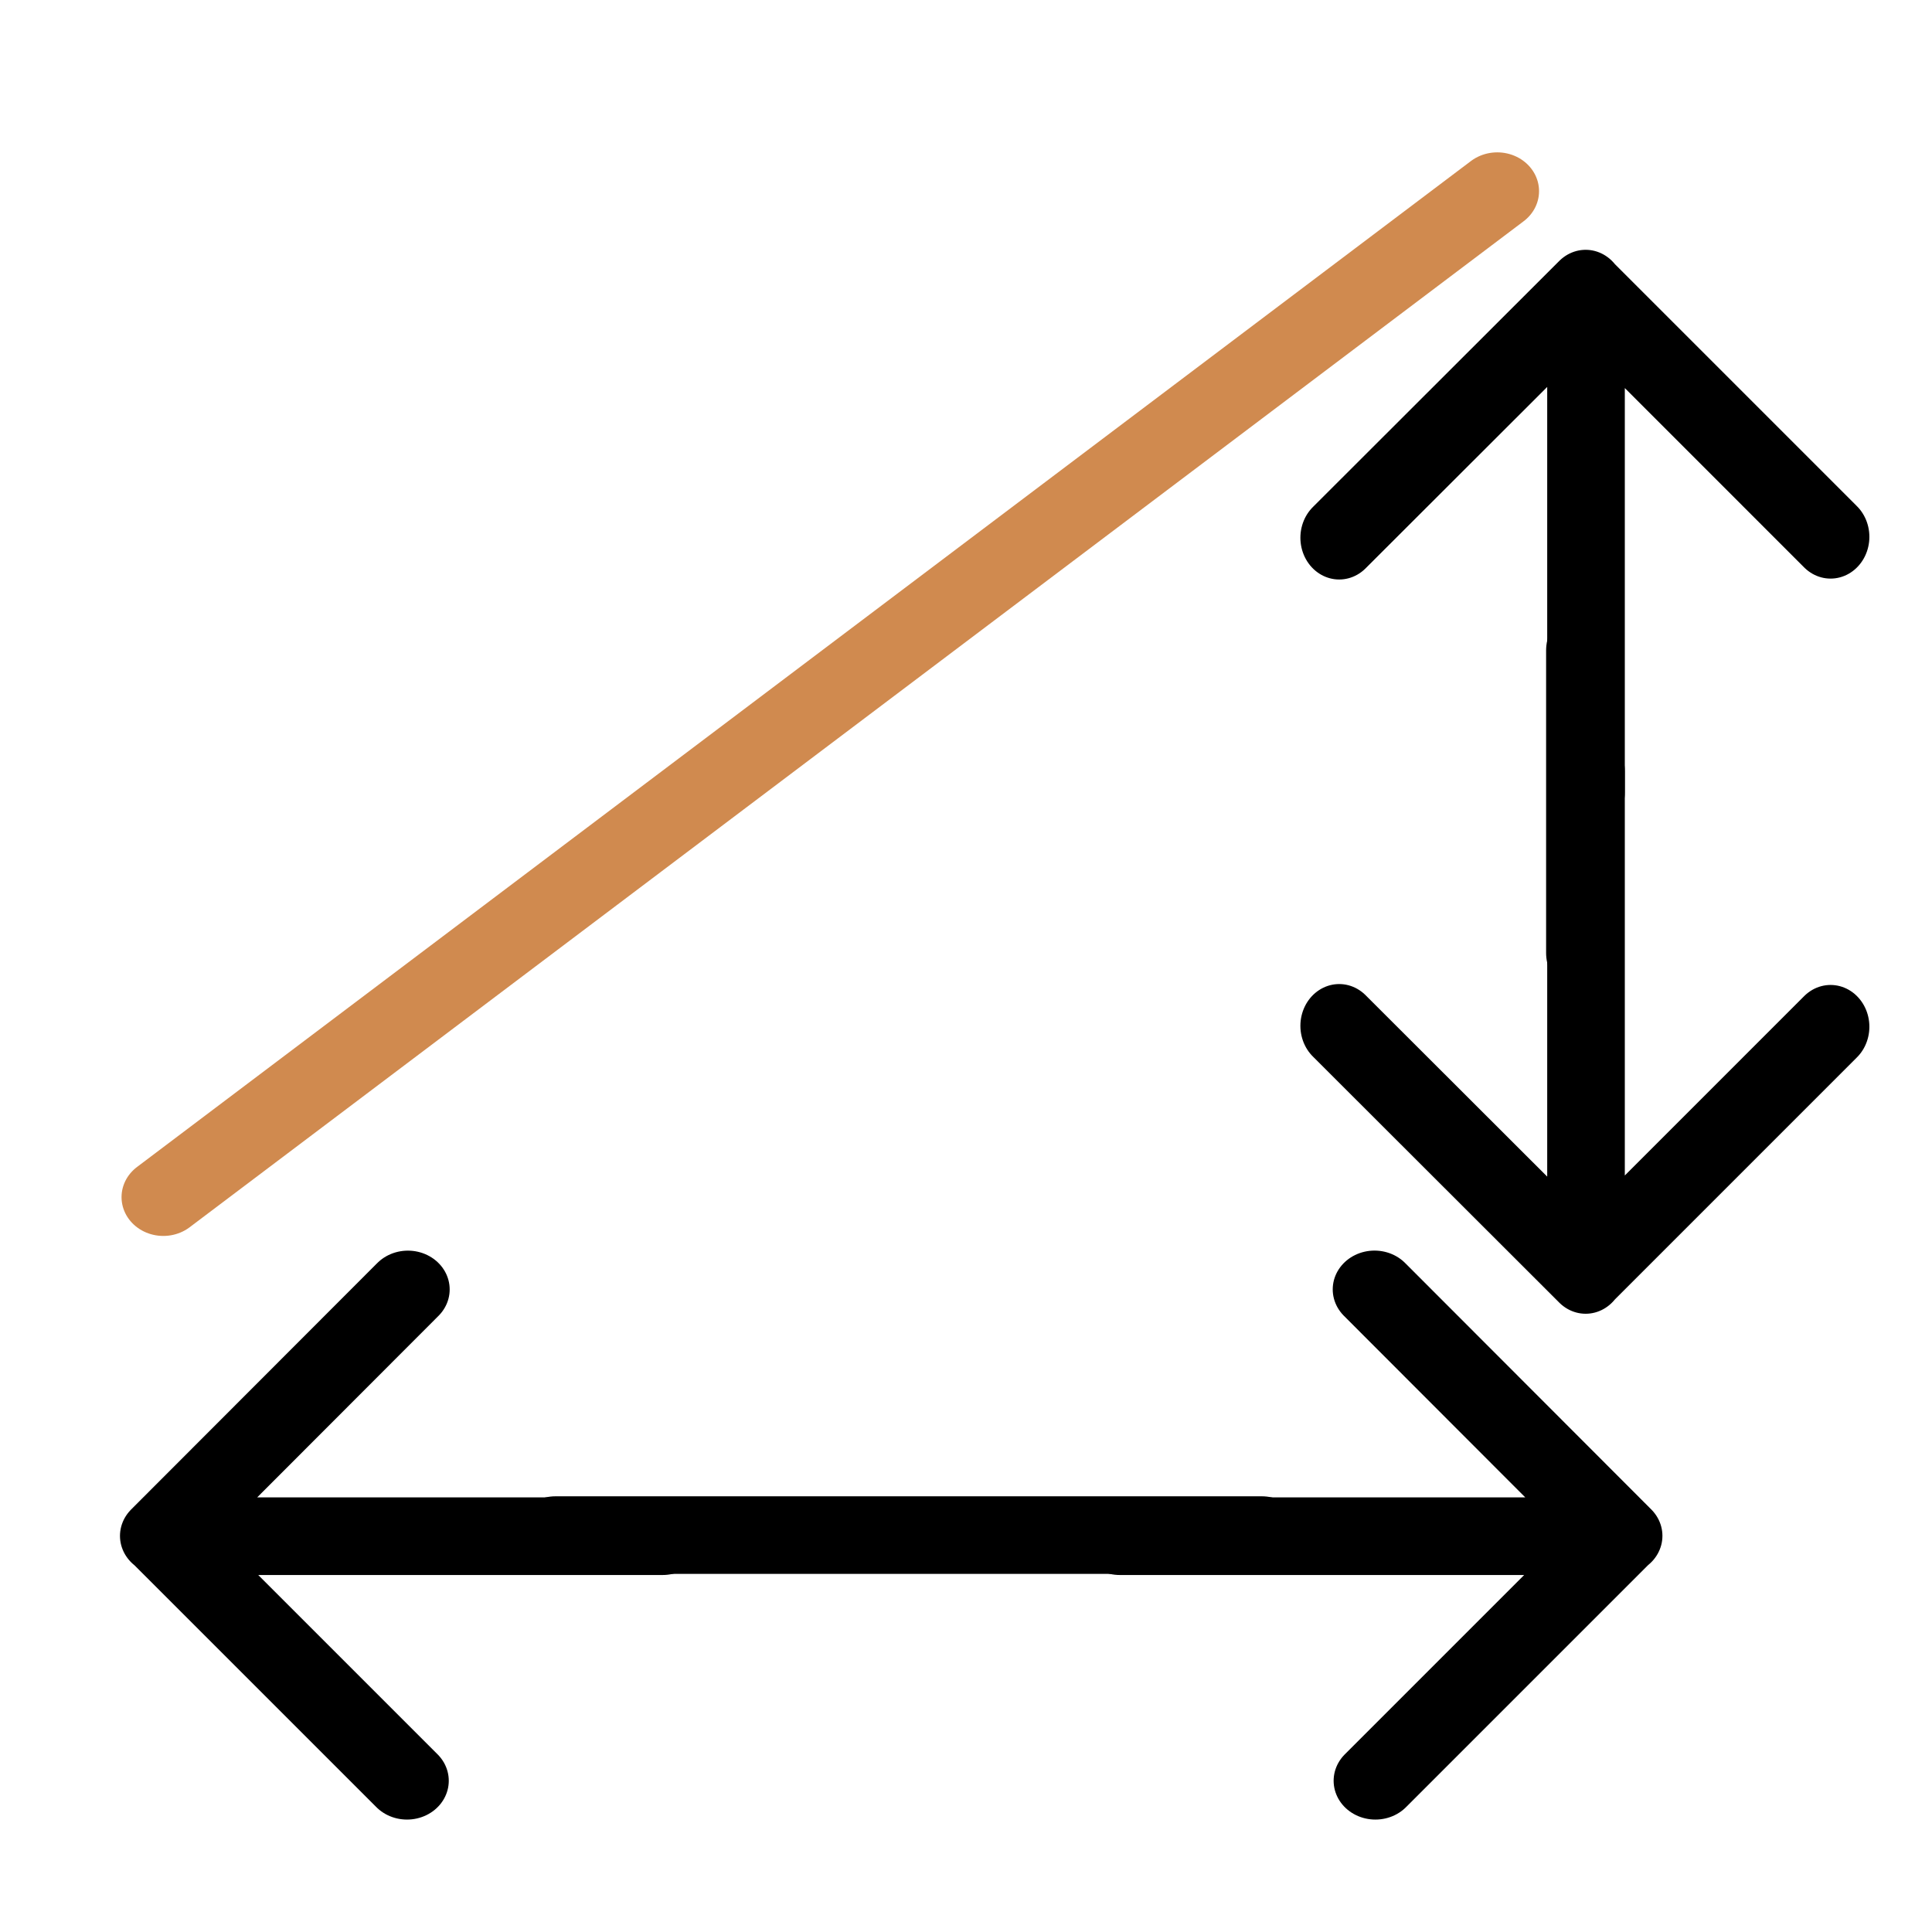
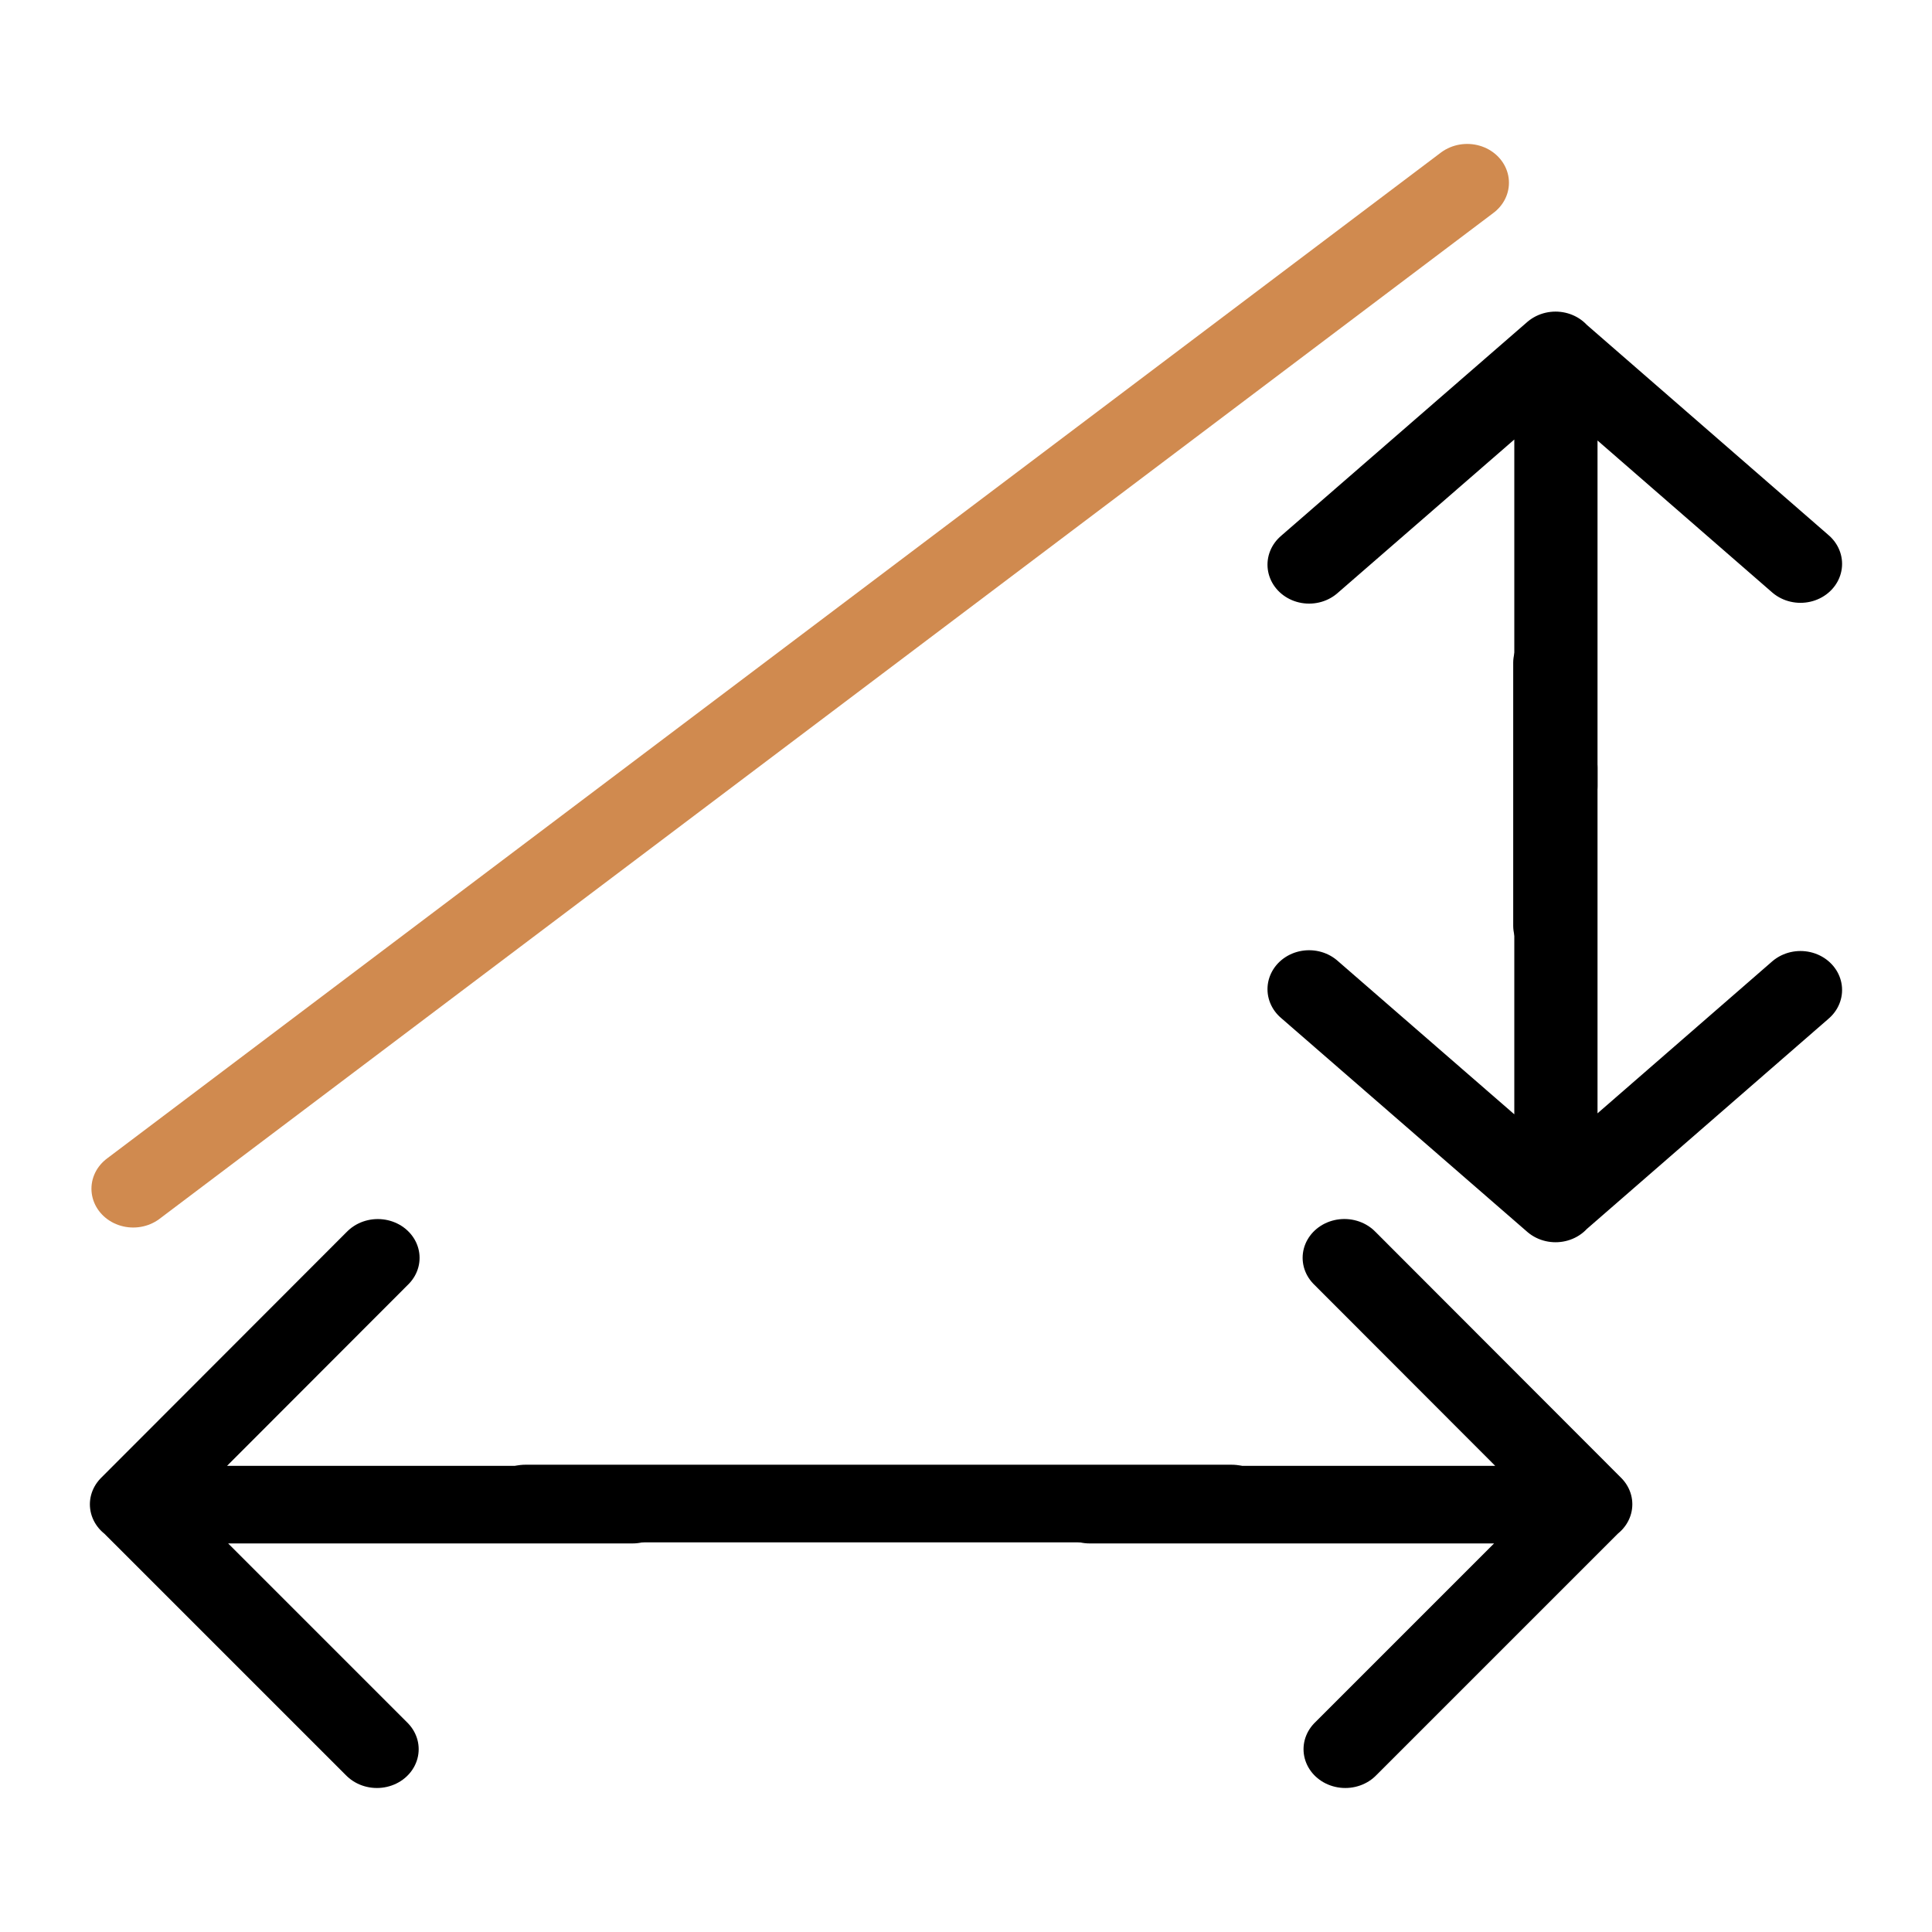
<svg xmlns="http://www.w3.org/2000/svg" width="24" height="24" fill="none" stroke="currentColor" stroke-linecap="round" stroke-linejoin="round" stroke-width="1.5" version="1.1" viewBox="0 0 24 24" xml:space="preserve" id="svg137">
  <defs id="defs141" />
  <g transform="translate(.48485 1.8556)" id="g135">
    <g transform="matrix(1 0 0 .93108 .050051 2.5068)" stroke="#000" stroke-linecap="round" stroke-width="1.036" id="g133">
      <g id="g8846" transform="matrix(0.7007067,0,0,0.6991509,3.431427,-4.359594)" style="stroke-width:1.481">
        <g id="g8770" transform="translate(-3.99829)" style="stroke-width:1.481">
-           <path style="fill:none;stroke:#d08a4f;stroke-width:1.481;stroke-linecap:round;stroke-dasharray:none" d="M 1.233,22.379 24.882,3.182" id="path40714" />
-           <g id="g18477" transform="translate(-1.125673,10.86046)" style="stroke:#000000;stroke-width:1.481;stroke-opacity:1;stroke-dasharray:none">
-             <path id="path18425-7" style="fill:none;fill-opacity:1;stroke:#000000;stroke-width:1.481;stroke-linecap:round;stroke-dasharray:none;stroke-opacity:1" d="M 11.21,17.989 H 2.343 l 4.336,4.667 M 2.331,17.983 6.695,13.28" />
-             <path id="path18425-7-7" style="fill:none;fill-opacity:1;stroke:#000000;stroke-width:1.481;stroke-linecap:round;stroke-dasharray:none;stroke-opacity:1" d="m 19.316,17.989 h 8.867 l -4.336,4.667 m 4.348,-4.674 -4.364,-4.703" />
-             <path style="fill:none;fill-opacity:1;stroke:#000000;stroke-width:1.481;stroke-linecap:round;stroke-dasharray:none;stroke-opacity:1" d="M 9.312,17.968 H 21.832" id="path18472" />
-           </g>
-           <g id="g18477-3" transform="matrix(0,-1.076412,0.9290127,0,9.743126,35.44761)" style="stroke:#000000;stroke-width:1.481;stroke-opacity:1;stroke-dasharray:none">
-             <path id="path18425-7-8" style="fill:none;fill-opacity:1;stroke:#000000;stroke-width:1.481;stroke-linecap:round;stroke-dasharray:none;stroke-opacity:1" d="m 19.693,17.989 h -8.867 l 4.336,4.667 m -4.348,-4.674 4.364,-4.703" />
-             <path id="path18425-7-7-3" style="fill:none;fill-opacity:1;stroke:#000000;stroke-width:1.481;stroke-linecap:round;stroke-dasharray:none;stroke-opacity:1" d="m 19.316,17.989 h 8.867 l -4.336,4.667 m 4.348,-4.674 -4.364,-4.703" />
-             <path style="fill:none;fill-opacity:1;stroke:#000000;stroke-width:1.481;stroke-linecap:round;stroke-dasharray:none;stroke-opacity:1" d="m 16.471,17.968 h 5.361" id="path18472-1" />
+           <g id="g13298" transform="translate(-0.5335644,1.129311)">
+             <path style="fill:none;stroke:#d08a4f;stroke-width:1.481;stroke-linecap:round;stroke-dasharray:none" d="M 1.233,21.089 24.882,1.892" id="path40714" />
+             <g id="g18477" transform="translate(-1.125673,9.128607)" style="stroke:#000000;stroke-width:1.481;stroke-dasharray:none;stroke-opacity:1">
+               <path id="path18425-7" style="fill:none;fill-opacity:1;stroke:#000000;stroke-width:1.481;stroke-linecap:round;stroke-dasharray:none;stroke-opacity:1" d="M 11.21,17.989 H 2.343 l 4.336,4.667 M 2.331,17.983 6.695,13.28" />
+               <path id="path18425-7-7" style="fill:none;fill-opacity:1;stroke:#000000;stroke-width:1.481;stroke-linecap:round;stroke-dasharray:none;stroke-opacity:1" d="m 19.316,17.989 h 8.867 l -4.336,4.667 m 4.348,-4.674 -4.364,-4.703" />
+               <path style="fill:none;fill-opacity:1;stroke:#000000;stroke-width:1.481;stroke-linecap:round;stroke-dasharray:none;stroke-opacity:1" d="M 9.312,17.968 H 21.832" id="path18472" />
+             </g>
+             <g id="g18477-3" transform="matrix(0,-0.9362275,0.9290127,0,9.743126,31.4914)" style="stroke:#000000;stroke-width:1.588;stroke-dasharray:none;stroke-opacity:1">
+               <path id="path18425-7-8" style="fill:none;fill-opacity:1;stroke:#000000;stroke-width:1.588;stroke-linecap:round;stroke-dasharray:none;stroke-opacity:1" d="m 19.693,17.989 h -8.867 l 4.336,4.667 m -4.348,-4.674 4.364,-4.703" />
+               <path id="path18425-7-7-3" style="fill:none;fill-opacity:1;stroke:#000000;stroke-width:1.588;stroke-linecap:round;stroke-dasharray:none;stroke-opacity:1" d="m 19.316,17.989 h 8.867 l -4.336,4.667 m 4.348,-4.674 -4.364,-4.703" />
+               <path style="fill:none;fill-opacity:1;stroke:#000000;stroke-width:1.588;stroke-linecap:round;stroke-dasharray:none;stroke-opacity:1" d="m 16.471,17.968 h 5.361" id="path18472-1" />
+             </g>
          </g>
        </g>
      </g>
    </g>
  </g>
</svg>
